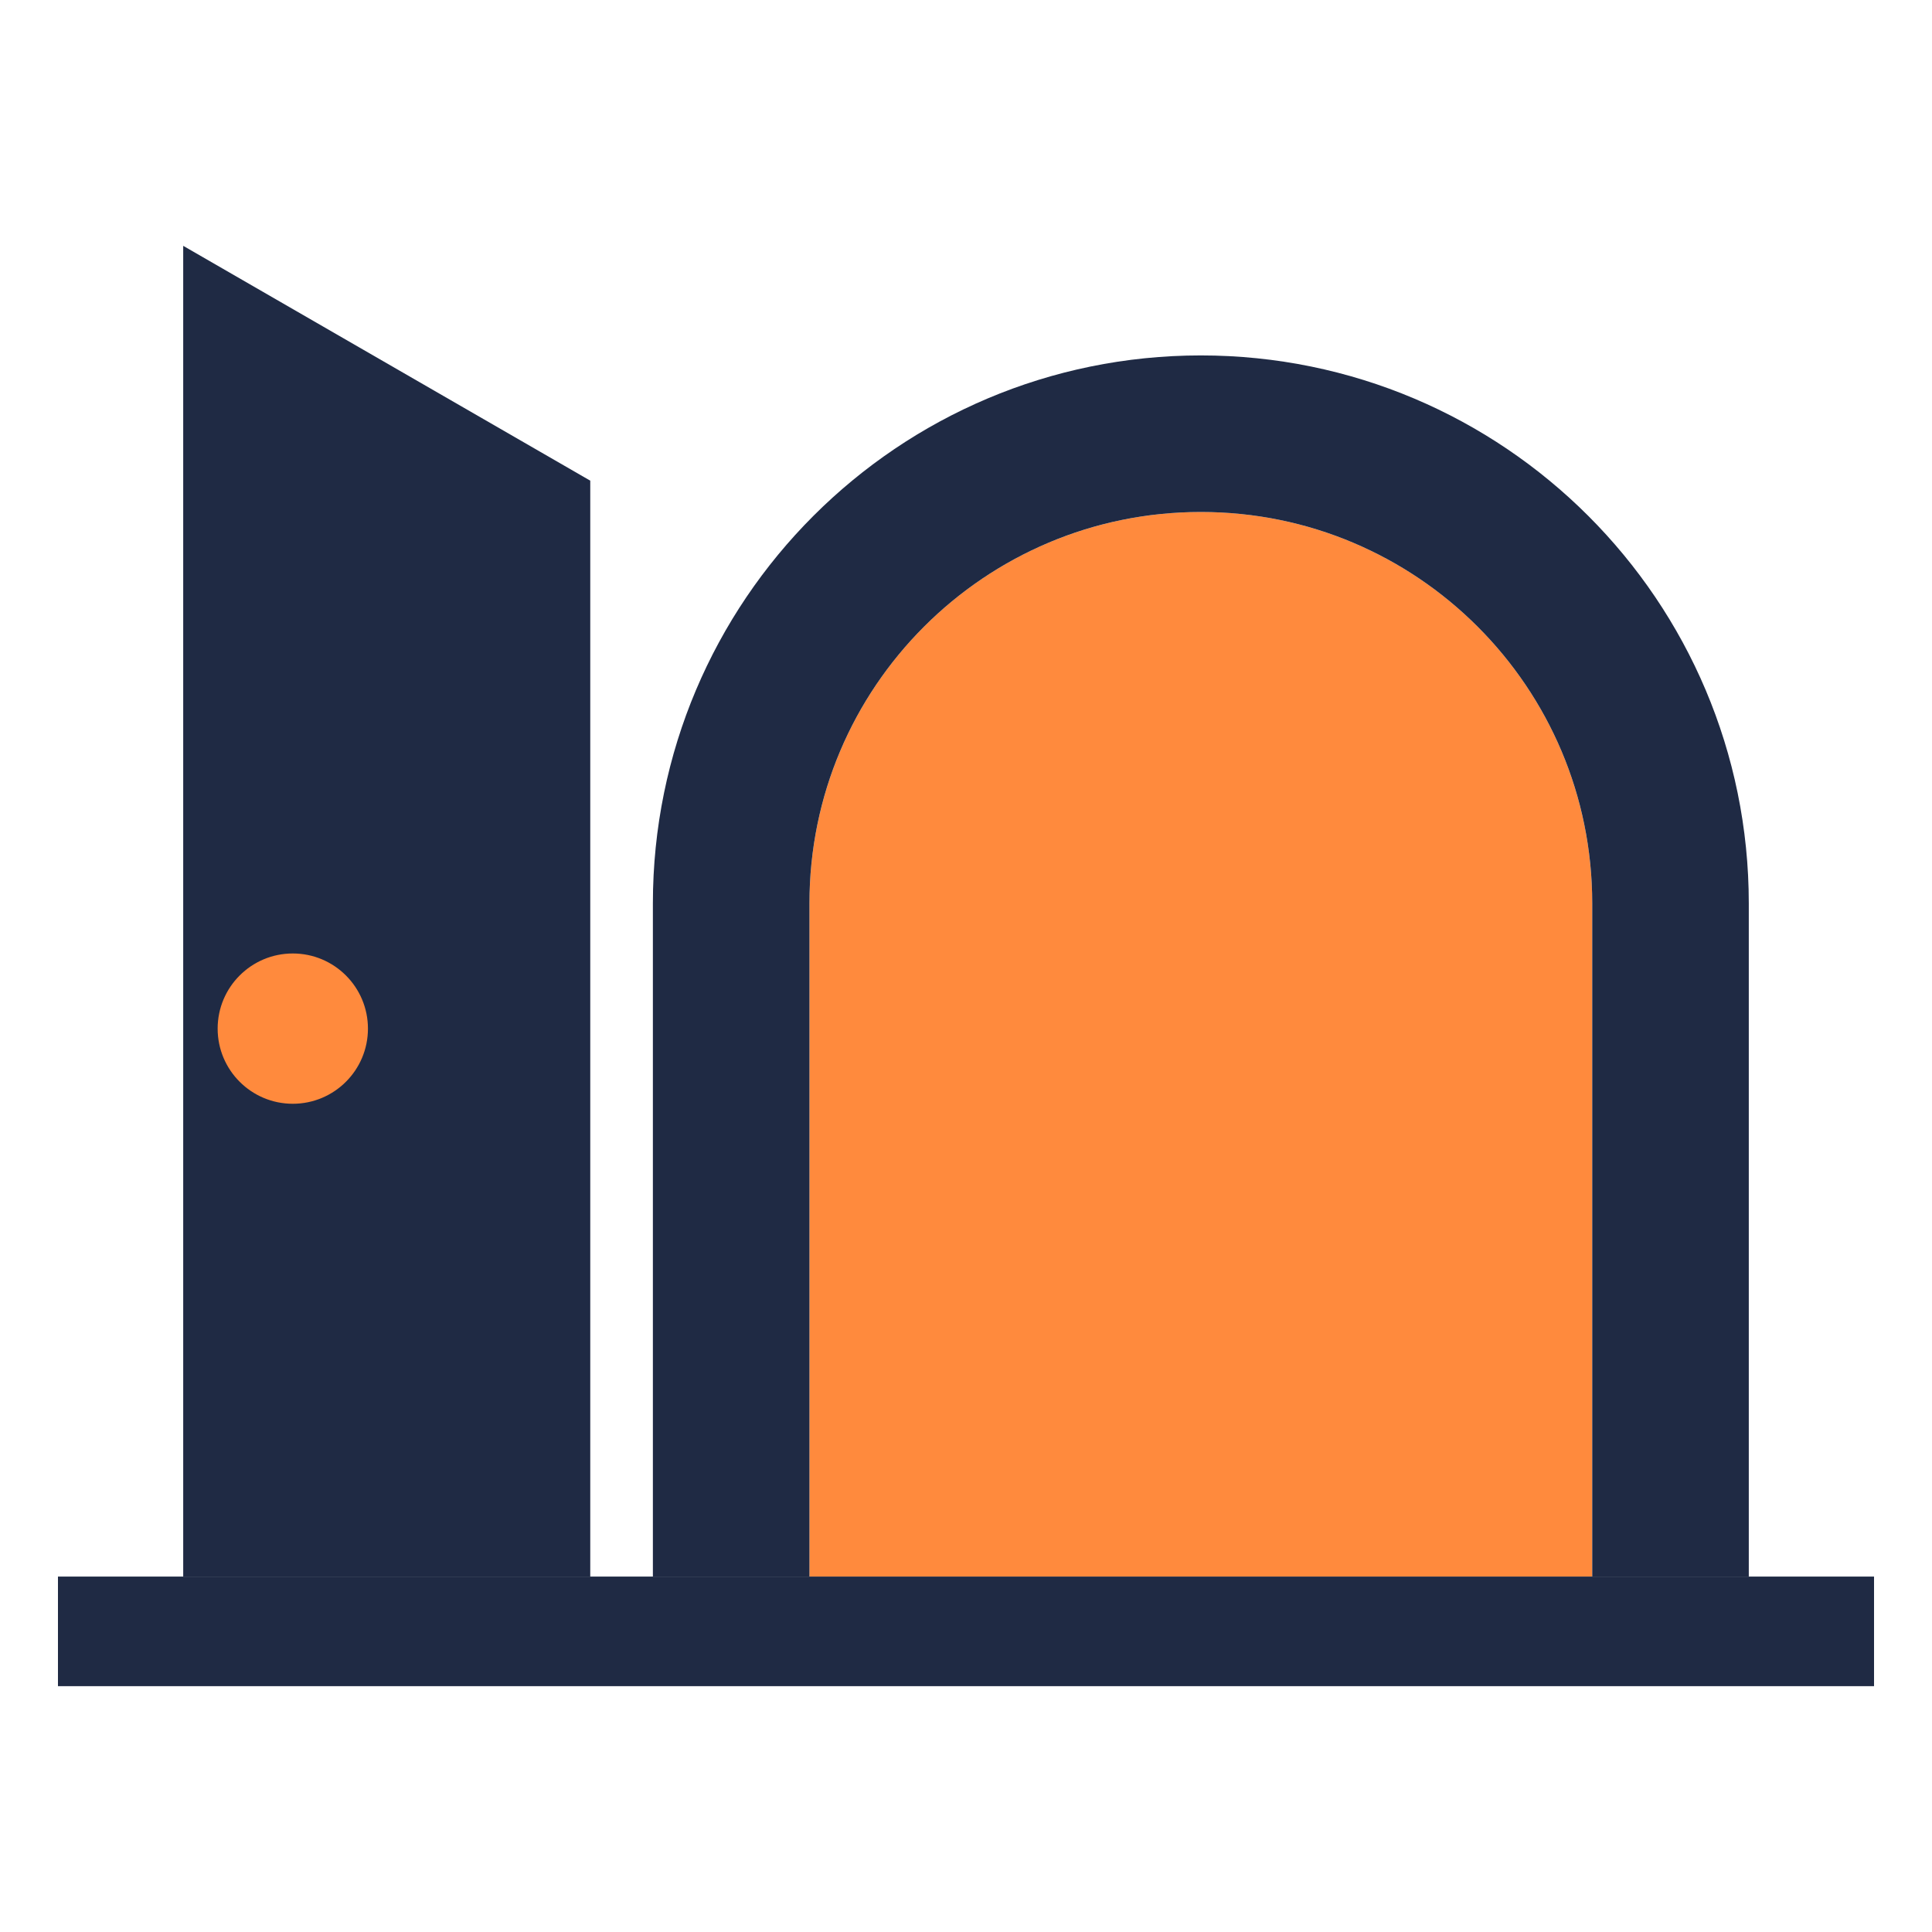
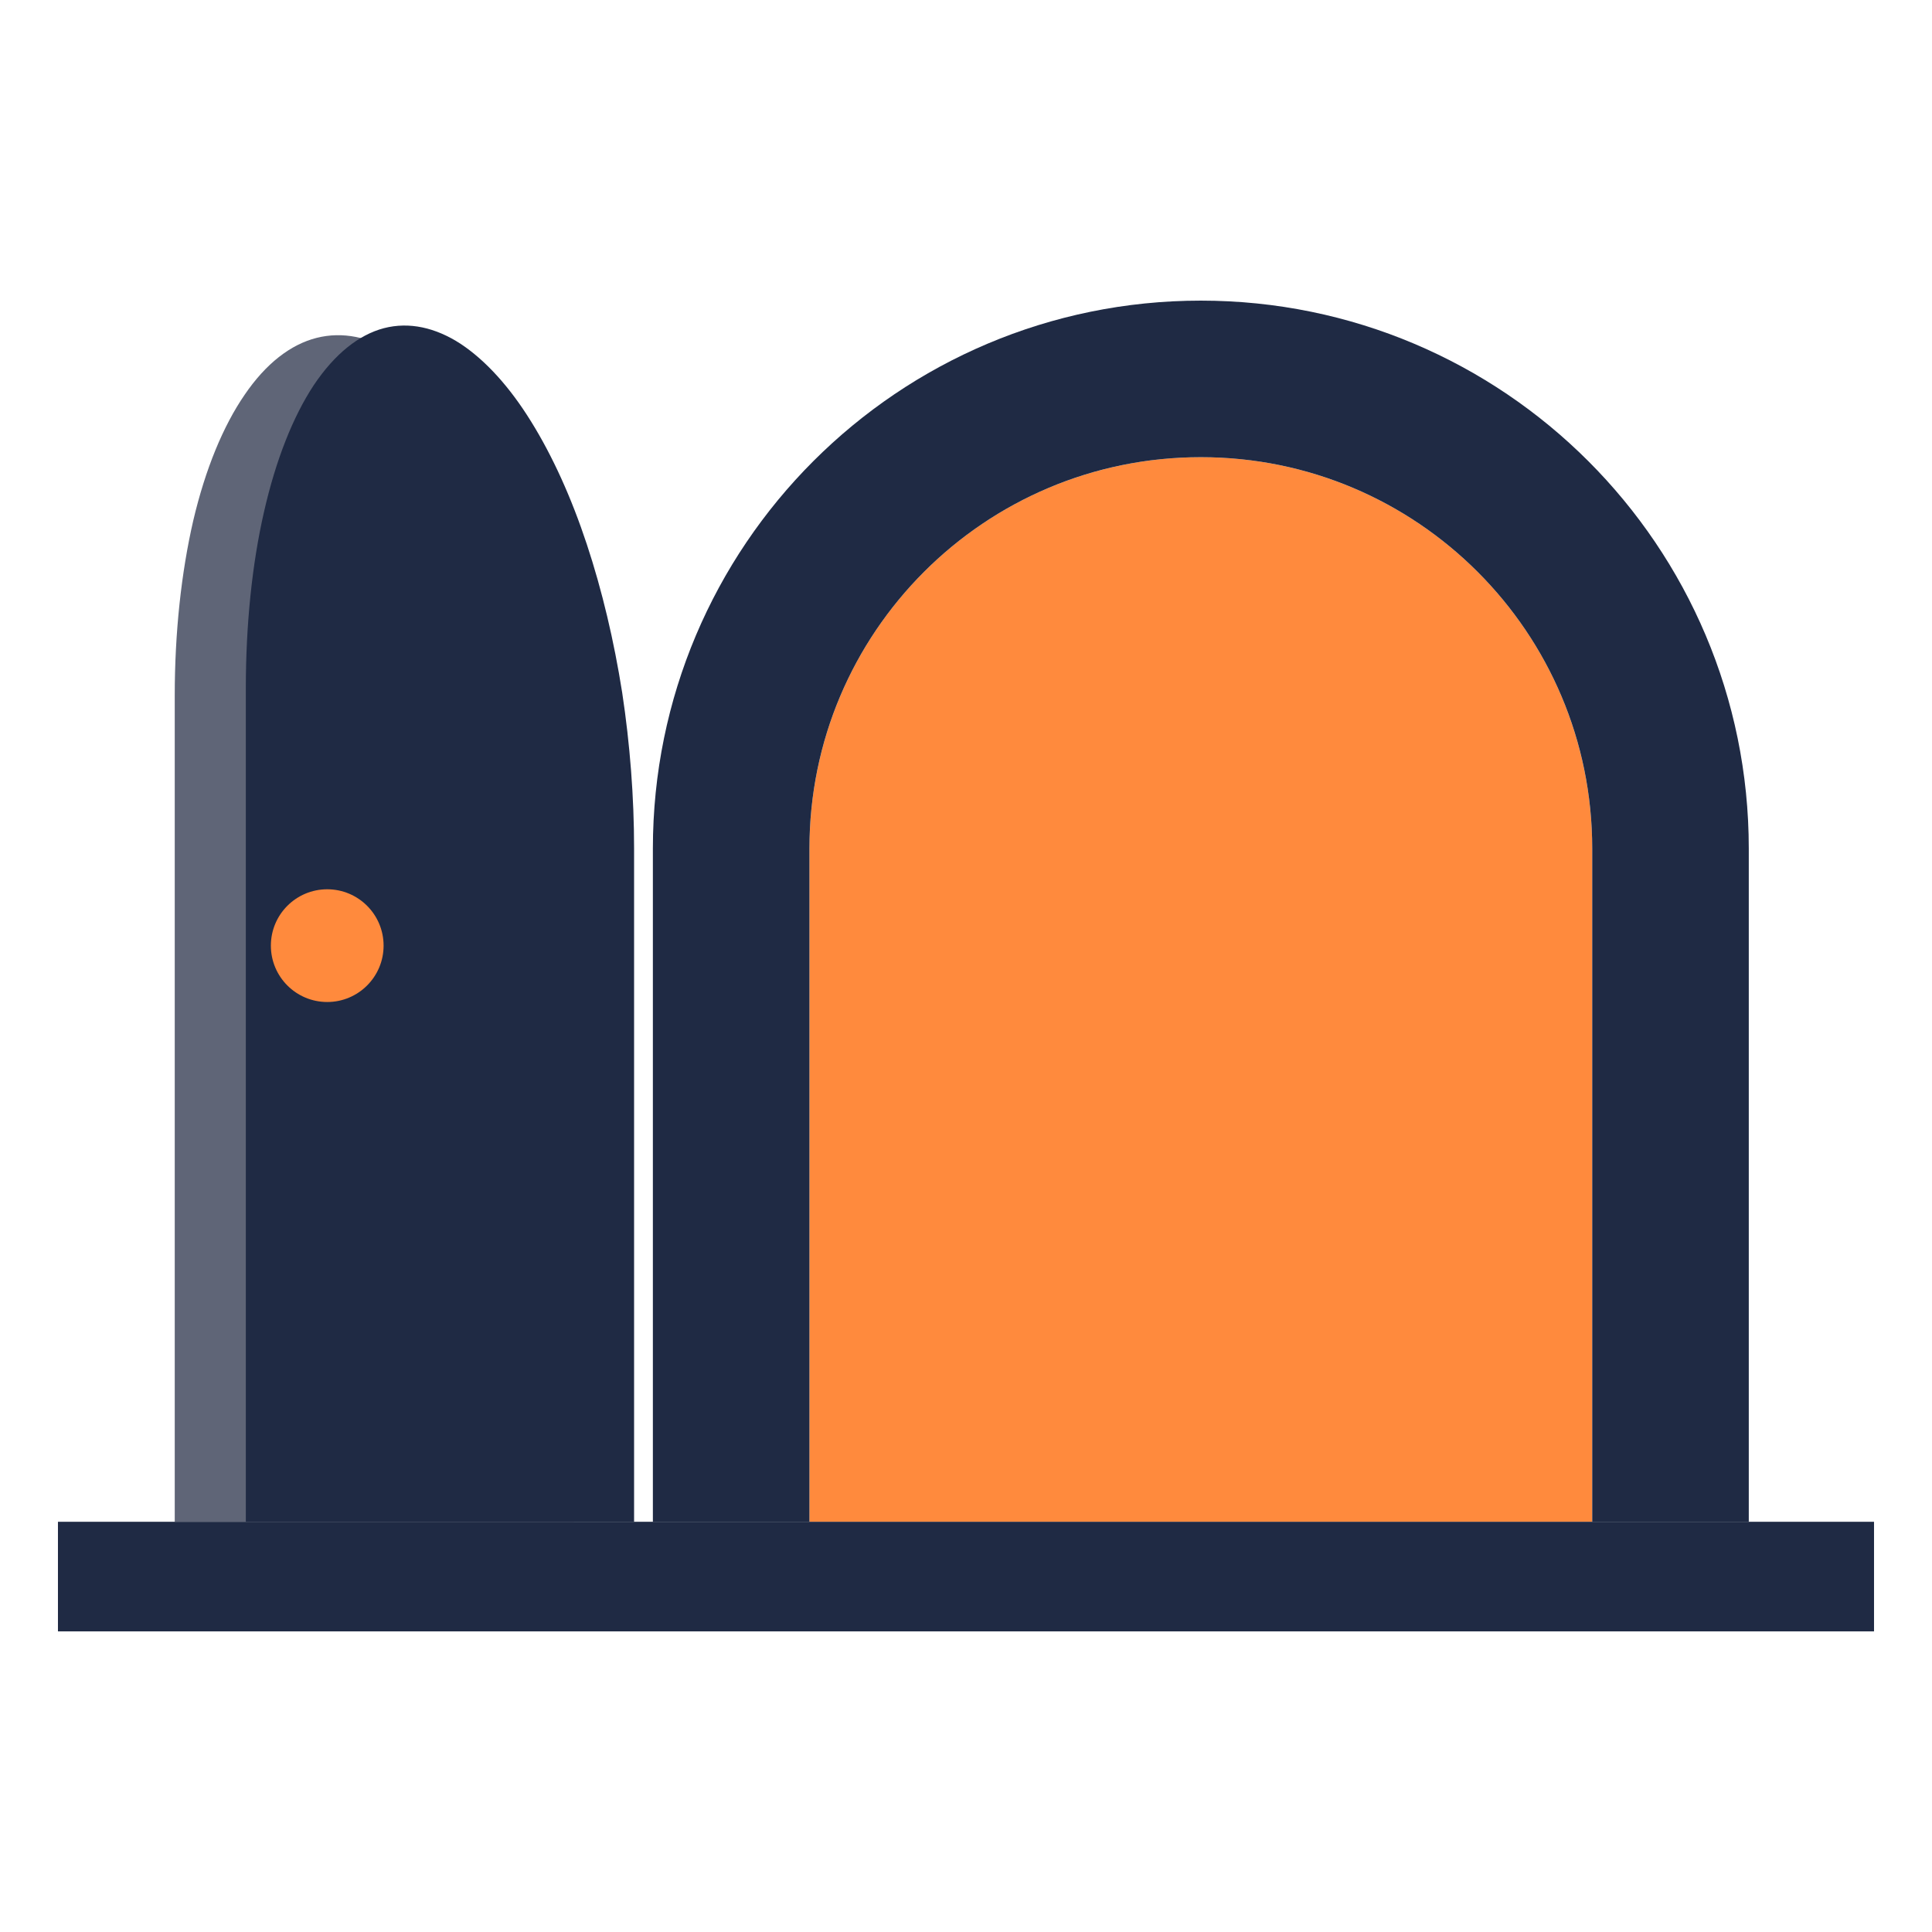
<svg xmlns="http://www.w3.org/2000/svg" viewBox="0 0 64 64" width="64" height="64">
-   <g transform="translate(1.92,8.143448) scale(1.037241)">
-     <g transform="translate(-3,-9)">
-       <path d="M27,51.5 L27,30 A12.5,12.5 0 0 1 52,30 L52,51.5 Z" fill="#FF8A3D" />
-       <path d="M24.5,51.5 L24.5,30 A15,15 0 0 1 54.5,30 L54.5,51.5" fill="none" stroke="#1F2A44" stroke-width="5" />
-       <path d="M20,51.5 L20,16.5 L7,9 L7,51.5 Z" fill="#1F2A44" />
-       <circle cx="10.5" cy="34" r="2.4" fill="#FF8A3D" />
-       <rect x="3" y="51.5" width="58" height="3.5" fill="#1F2A44" />
-     </g>
+   <g transform="translate(-1.192,-3.007) scale(1.03724)">
+     <path d="M27,51.5 L27,30 A12.5,12.5 0 0 1 52,30 L52,51.5 Z" fill="#FF8A3D" />
+     <path d="M24.5,51.5 L24.5,30 A15,15 0 0 1 54.5,30 L54.5,51.5" fill="none" stroke="#1F2A44" stroke-width="5" />
+     <path d="M19.48,51.5 L19.48,30.15 C19.48,28.53 19.34,26.85 19.08,25.21 C18.82,23.57 18.43,21.97 17.92,20.51 C17.42,19.04 16.8,17.72 16.09,16.63 C15.39,15.54 14.6,14.69 13.78,14.18 C12.95,13.66 12.09,13.48 11.26,13.69 C10.43,13.9 9.64,14.51 8.96,15.51 C8.28,16.5 7.71,17.87 7.32,19.53 C6.94,21.18 6.73,23.1 6.73,25.11 L6.73,51.5 Z" fill="#5F6577" />
+     <path d="M21.4,51.5 L21.4,30 C21.4,28.36 21.27,26.67 21.02,25.02 C20.76,23.37 20.38,21.76 19.89,20.28 C19.4,18.8 18.8,17.47 18.11,16.36 C17.43,15.26 16.66,14.41 15.86,13.88 C15.06,13.36 14.22,13.17 13.41,13.38 C12.61,13.59 11.84,14.2 11.17,15.2 C10.51,16.2 9.96,17.58 9.58,19.25 C9.2,20.91 9,22.85 9,24.88 L9,51.5 Z" fill="#1F2A44" />
+     <circle cx="11.6" cy="33.1" r="1.8" fill="#FF8A3D" />
+     <rect x="3" y="51.5" width="58" height="3.5" fill="#1F2A44" />
  </g>
</svg>
